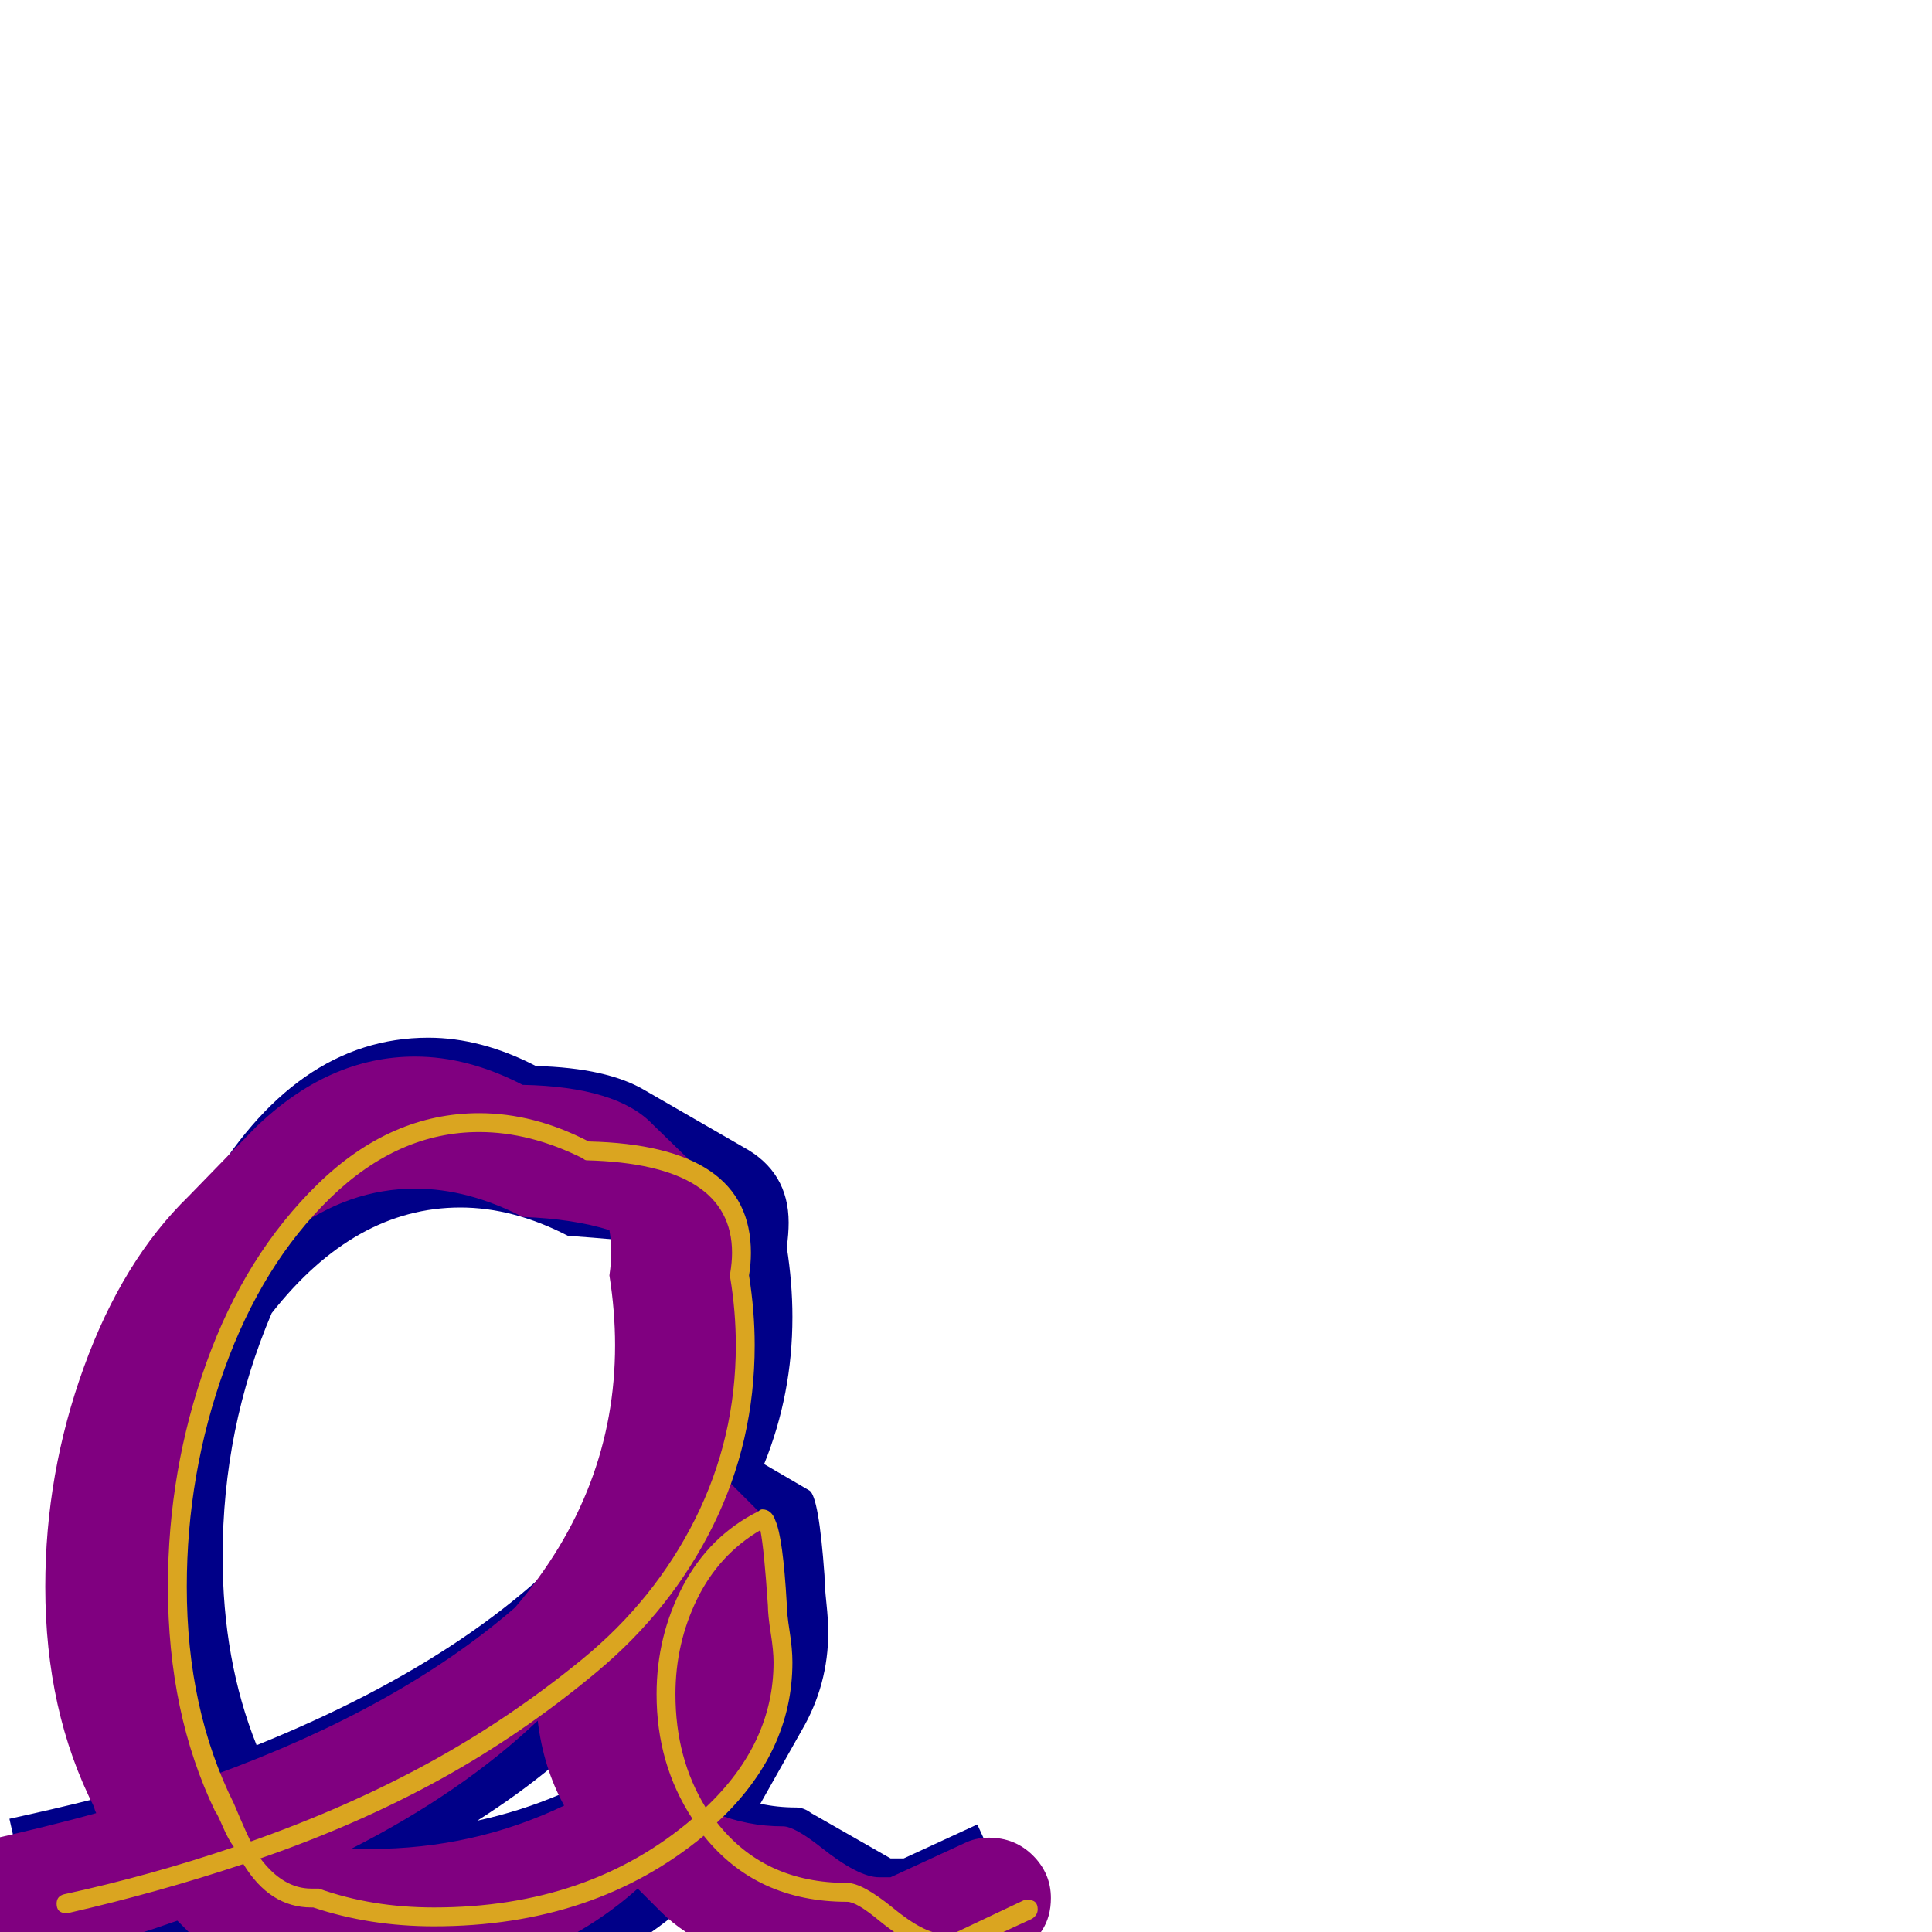
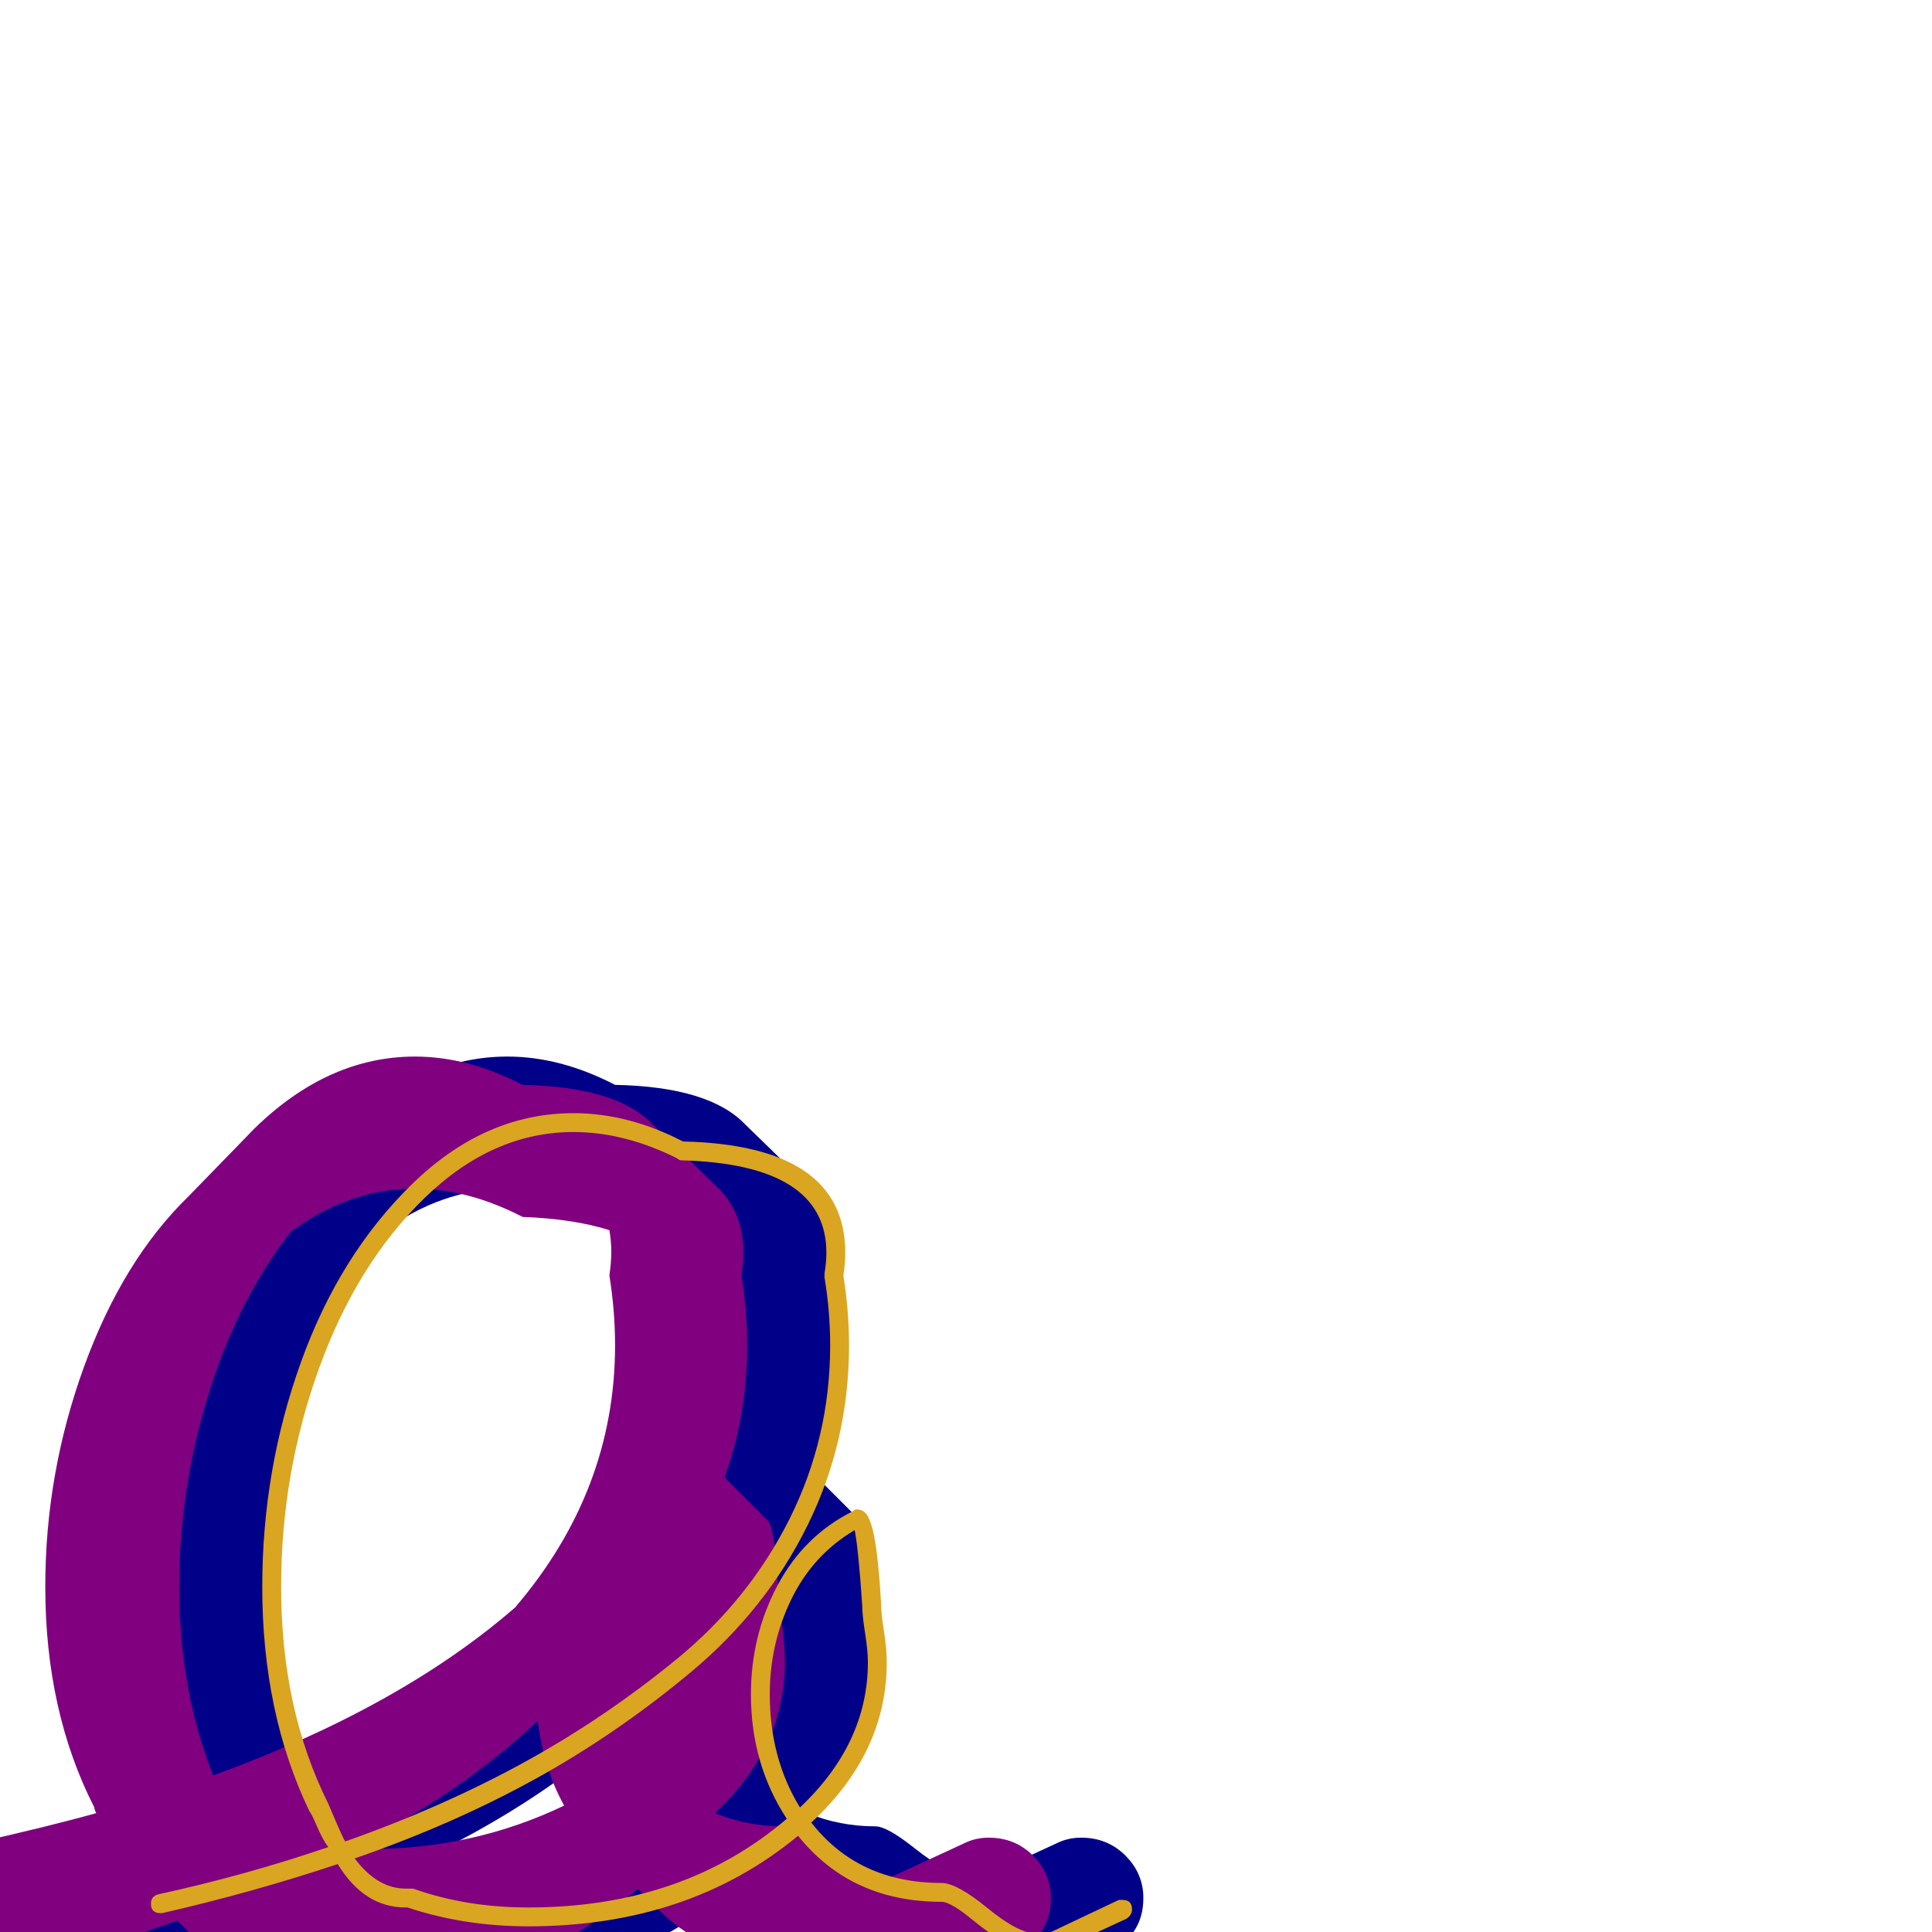
<svg xmlns="http://www.w3.org/2000/svg" viewBox="0 -1024 1024 1024">
-   <path fill="#000088" d="M118 -199Q118 -144 136 -99Q260 -149 320 -223Q333 -257 333 -295Q333 -314 330 -333Q331 -339 331 -345Q331 -357 326 -367Q315 -368 301 -369Q272 -384 244 -384Q188 -384 144 -328Q118 -267 118 -199ZM439 -159Q439 -131 425 -107L403 -68Q412 -66 422 -66Q426 -66 430 -63L472 -39H473H479L518 -57L555 24Q545 28 525.5 37.5Q506 47 496 51H490Q482 51 474 46L435 24Q411 24 391 12L356 -8Q300 37 219 37Q186 37 157 27Q156 27 154 27Q146 27 138 23L110 7Q68 21 25 30L5 -60Q28 -65 48 -70Q32 -115 32 -168Q32 -258 73 -330L108 -391Q156 -474 227 -474Q255 -474 284 -459Q322 -458 342 -446L394 -416Q418 -403 418 -376Q418 -370 417 -363Q420 -344 420 -326Q420 -285 405 -248L429 -234Q434 -231 437 -189Q437 -184 438 -174.5Q439 -165 439 -159ZM297 -73Q294 -80 293 -88Q275 -73 253 -59Q276 -64 297 -73Z" />
+   <path fill="#000088" d="M144 -183Q144 -128 162 -83Q261 -119 322 -172Q375 -234 375 -311Q375 -329 372 -348Q373 -355 373 -360.5Q373 -366 372 -372Q353 -378 326 -379Q297 -394 269 -394Q234 -394 203 -371Q175 -335 159.5 -285Q144 -235 144 -183ZM245 -44Q300 -44 348 -67Q337 -87 334 -112Q294 -74 235 -44Q240 -44 245 -44ZM465 -143Q465 -99 430 -65L428 -63Q445 -56 464 -56Q470 -56 484 -45Q504 -29 515 -29H521L560 -47Q566 -50 573 -50Q587 -50 596.5 -40.5Q606 -31 606 -18Q606 2 587 11Q576 16 554 26Q532 36 521 41H515Q504 41 484 26Q470 14 464 14Q424 14 399 -11L387 -23Q331 27 245 27Q211 27 182 17Q181 17 180 17Q166 17 156 7L143 -6Q98 10 50 20Q46 21 43 21Q28 21 18 11Q8 1 8 -13Q8 -26 16 -35.5Q24 -45 35 -47Q75 -56 100 -63Q99 -65 99 -66Q73 -117 73 -183Q73 -243 93.5 -299.5Q114 -356 149 -390L184 -426Q223 -464 269 -464Q297 -464 326 -449Q376 -448 395 -428L431 -393Q443 -380 443 -360Q443 -355 442 -348Q445 -329 445 -311Q445 -274 433 -241L456 -218Q460 -214 462 -173Q463 -168 464 -159Q465 -150 465 -143Z" />
  <path fill="#800080" d="M95 -183Q95 -128 113 -83Q212 -119 273 -172Q326 -234 326 -311Q326 -329 323 -348Q324 -355 324 -360.5Q324 -366 323 -372Q304 -378 277 -379Q248 -394 220 -394Q185 -394 154 -371Q126 -335 110.5 -285Q95 -235 95 -183ZM196 -44Q251 -44 299 -67Q288 -87 285 -112Q245 -74 186 -44Q191 -44 196 -44ZM416 -143Q416 -99 381 -65L379 -63Q396 -56 415 -56Q421 -56 435 -45Q455 -29 466 -29H472L511 -47Q517 -50 524 -50Q538 -50 547.5 -40.5Q557 -31 557 -18Q557 2 538 11L472 41H466Q455 41 435 26Q421 14 415 14Q375 14 350 -11L338 -23Q282 27 196 27Q162 27 133 17Q132 17 131 17Q117 17 107 7L94 -6Q49 10 1 20Q-3 21 -6 21Q-21 21 -31 11Q-41 1 -41 -13Q-41 -26 -33 -35.5Q-25 -45 -14 -47Q26 -56 51 -63Q50 -65 50 -66Q24 -117 24 -183Q24 -243 44.5 -299.5Q65 -356 100 -390L135 -426Q174 -464 220 -464Q248 -464 277 -449Q327 -448 346 -428L382 -393Q394 -380 394 -360Q394 -355 393 -348Q396 -329 396 -311Q396 -274 384 -241L407 -218Q411 -214 413 -173Q414 -168 415 -159Q416 -150 416 -143Z" />
-   <path fill="#daa520" d="M99 -183Q99 -118 124 -68Q132 -49 133 -48Q184 -66 227 -89.5Q270 -113 308.5 -144.5Q347 -176 368.5 -219Q390 -262 390 -311Q390 -329 387 -347Q387 -348 387 -348Q387 -348 387 -349Q388 -355 388 -360Q388 -407 311 -409Q310 -409 309 -410Q281 -424 254 -424Q211 -424 175 -389Q139 -354 119 -298.5Q99 -243 99 -183ZM410 -143Q410 -149 408.5 -158.5Q407 -168 407 -173Q405 -203 403 -213Q381 -200 369.5 -176.5Q358 -153 358 -126Q358 -92 374 -66Q410 -100 410 -143ZM167 -23Q168 -23 169 -23Q197 -13 230 -13Q312 -13 367 -60Q348 -89 348 -126Q348 -157 362 -183.5Q376 -210 402 -223Q403 -224 404 -224Q409 -224 411 -218Q415 -209 417 -174Q417 -169 418.5 -159.5Q420 -150 420 -143Q420 -95 380 -58Q405 -26 449 -26Q457 -26 473 -13Q490 1 500 1H505L543 -17Q544 -17 545 -17Q550 -17 550 -12Q550 -9 547 -7L508 11Q507 11 506 11H500Q487 11 466 -6Q454 -16 449 -16Q401 -16 373 -51Q315 -3 230 -3Q196 -3 166 -13Q166 -13 165 -13Q143 -13 129 -36Q84 -21 36 -10Q36 -10 35 -10Q30 -10 30 -15Q30 -19 34 -20Q80 -30 124 -45Q121 -49 118 -56Q115 -63 114 -64Q89 -116 89 -183Q89 -245 109.5 -302Q130 -359 168.5 -396.5Q207 -434 254 -434Q283 -434 312 -419Q398 -417 398 -360Q398 -354 397 -348Q400 -329 400 -311Q400 -260 378 -215.5Q356 -171 316.5 -138Q277 -105 233.5 -81Q190 -57 138 -39Q150 -23 165 -23Q165 -23 166 -23Q167 -23 167 -23Z" />
+   <path fill="#daa520" d="M149 -183Q149 -118 174 -68Q182 -49 183 -48Q234 -66 277 -89.5Q320 -113 358.5 -144.5Q397 -176 418.5 -219Q440 -262 440 -311Q440 -329 437 -347Q437 -348 437 -348Q437 -348 437 -349Q438 -355 438 -360Q438 -407 361 -409Q360 -409 359 -410Q331 -424 304 -424Q261 -424 225 -389Q189 -354 169 -298.5Q149 -243 149 -183ZM460 -143Q460 -149 458.5 -158.5Q457 -168 457 -173Q455 -203 453 -213Q431 -200 419.5 -176.5Q408 -153 408 -126Q408 -92 424 -66Q460 -100 460 -143ZM217 -23Q218 -23 219 -23Q247 -13 280 -13Q362 -13 417 -60Q398 -89 398 -126Q398 -157 412 -183.5Q426 -210 452 -223Q453 -224 454 -224Q459 -224 461 -218Q465 -209 467 -174Q467 -169 468.5 -159.5Q470 -150 470 -143Q470 -95 430 -58Q455 -26 499 -26Q507 -26 523 -13Q540 1 550 1H555L593 -17Q594 -17 595 -17Q600 -17 600 -12Q600 -9 597 -7L558 11Q557 11 556 11H550Q537 11 516 -6Q504 -16 499 -16Q451 -16 423 -51Q365 -3 280 -3Q246 -3 216 -13Q216 -13 215 -13Q193 -13 179 -36Q134 -21 86 -10Q86 -10 85 -10Q80 -10 80 -15Q80 -19 84 -20Q130 -30 174 -45Q171 -49 168 -56Q165 -63 164 -64Q139 -116 139 -183Q139 -245 159.5 -302Q180 -359 218.5 -396.5Q257 -434 304 -434Q333 -434 362 -419Q448 -417 448 -360Q448 -354 447 -348Q450 -329 450 -311Q450 -260 428 -215.5Q406 -171 366.5 -138Q327 -105 283.5 -81Q240 -57 188 -39Q200 -23 215 -23Q215 -23 216 -23Q217 -23 217 -23Z" />
</svg>
